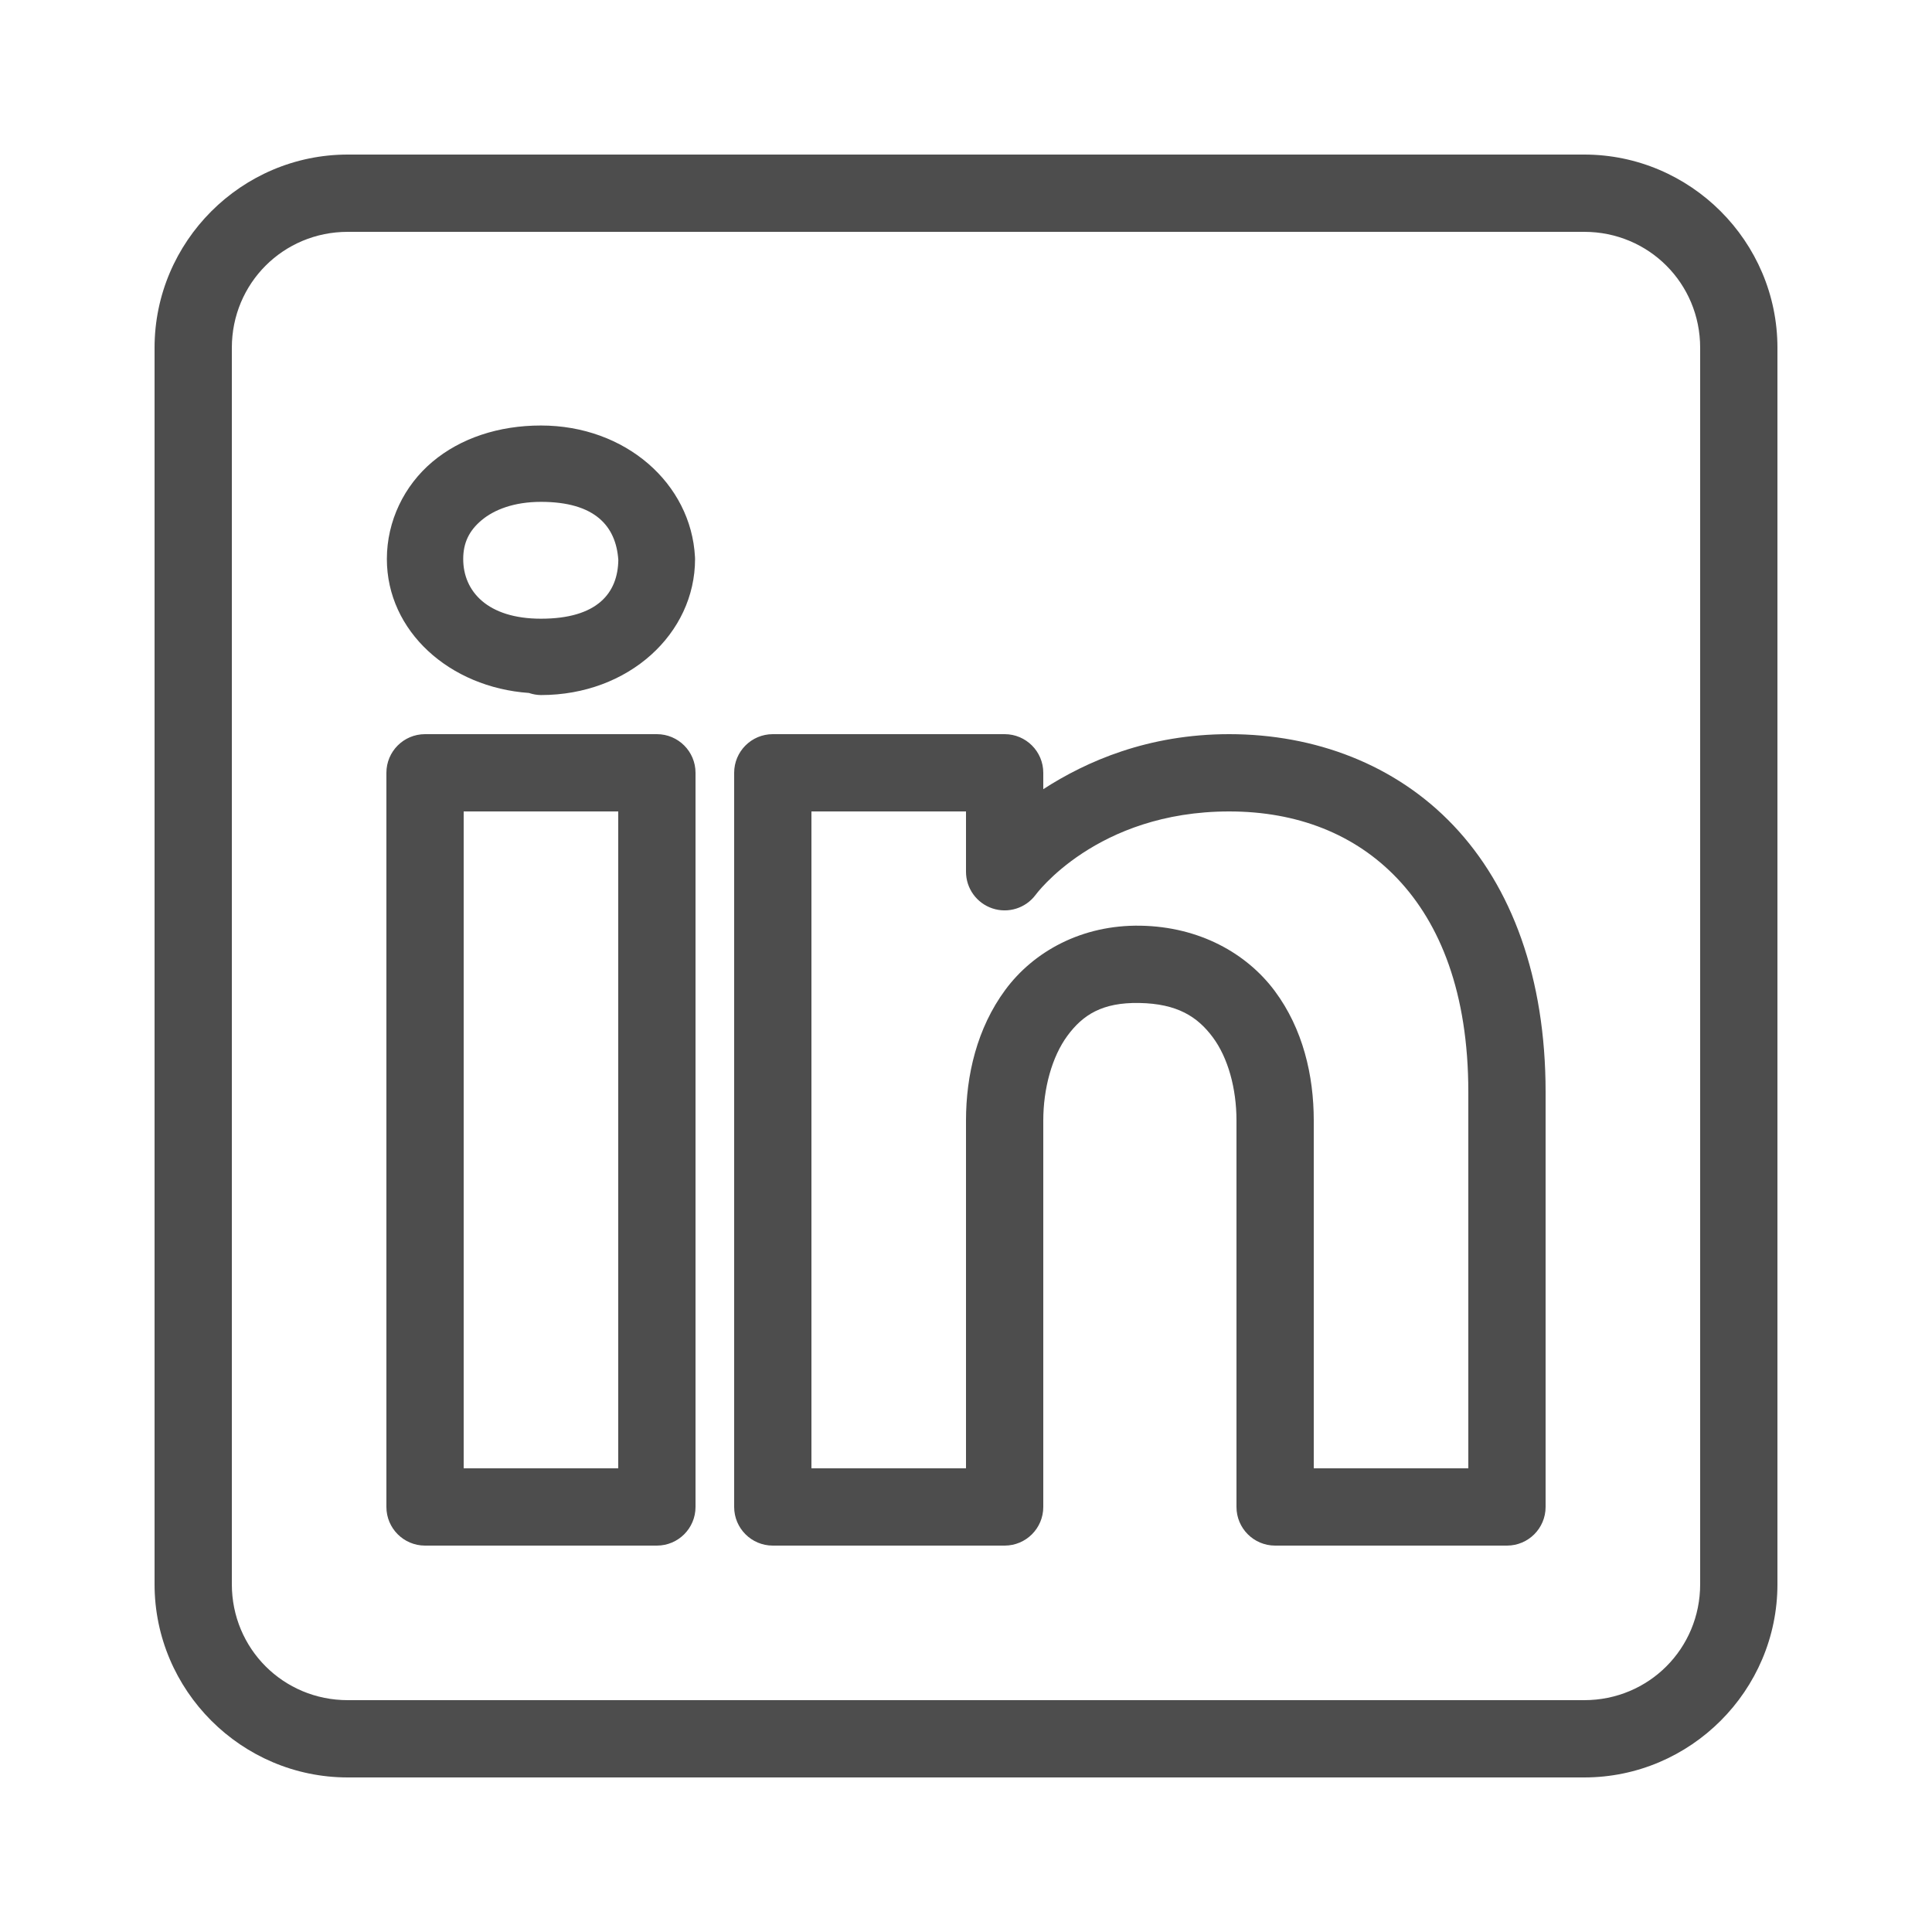
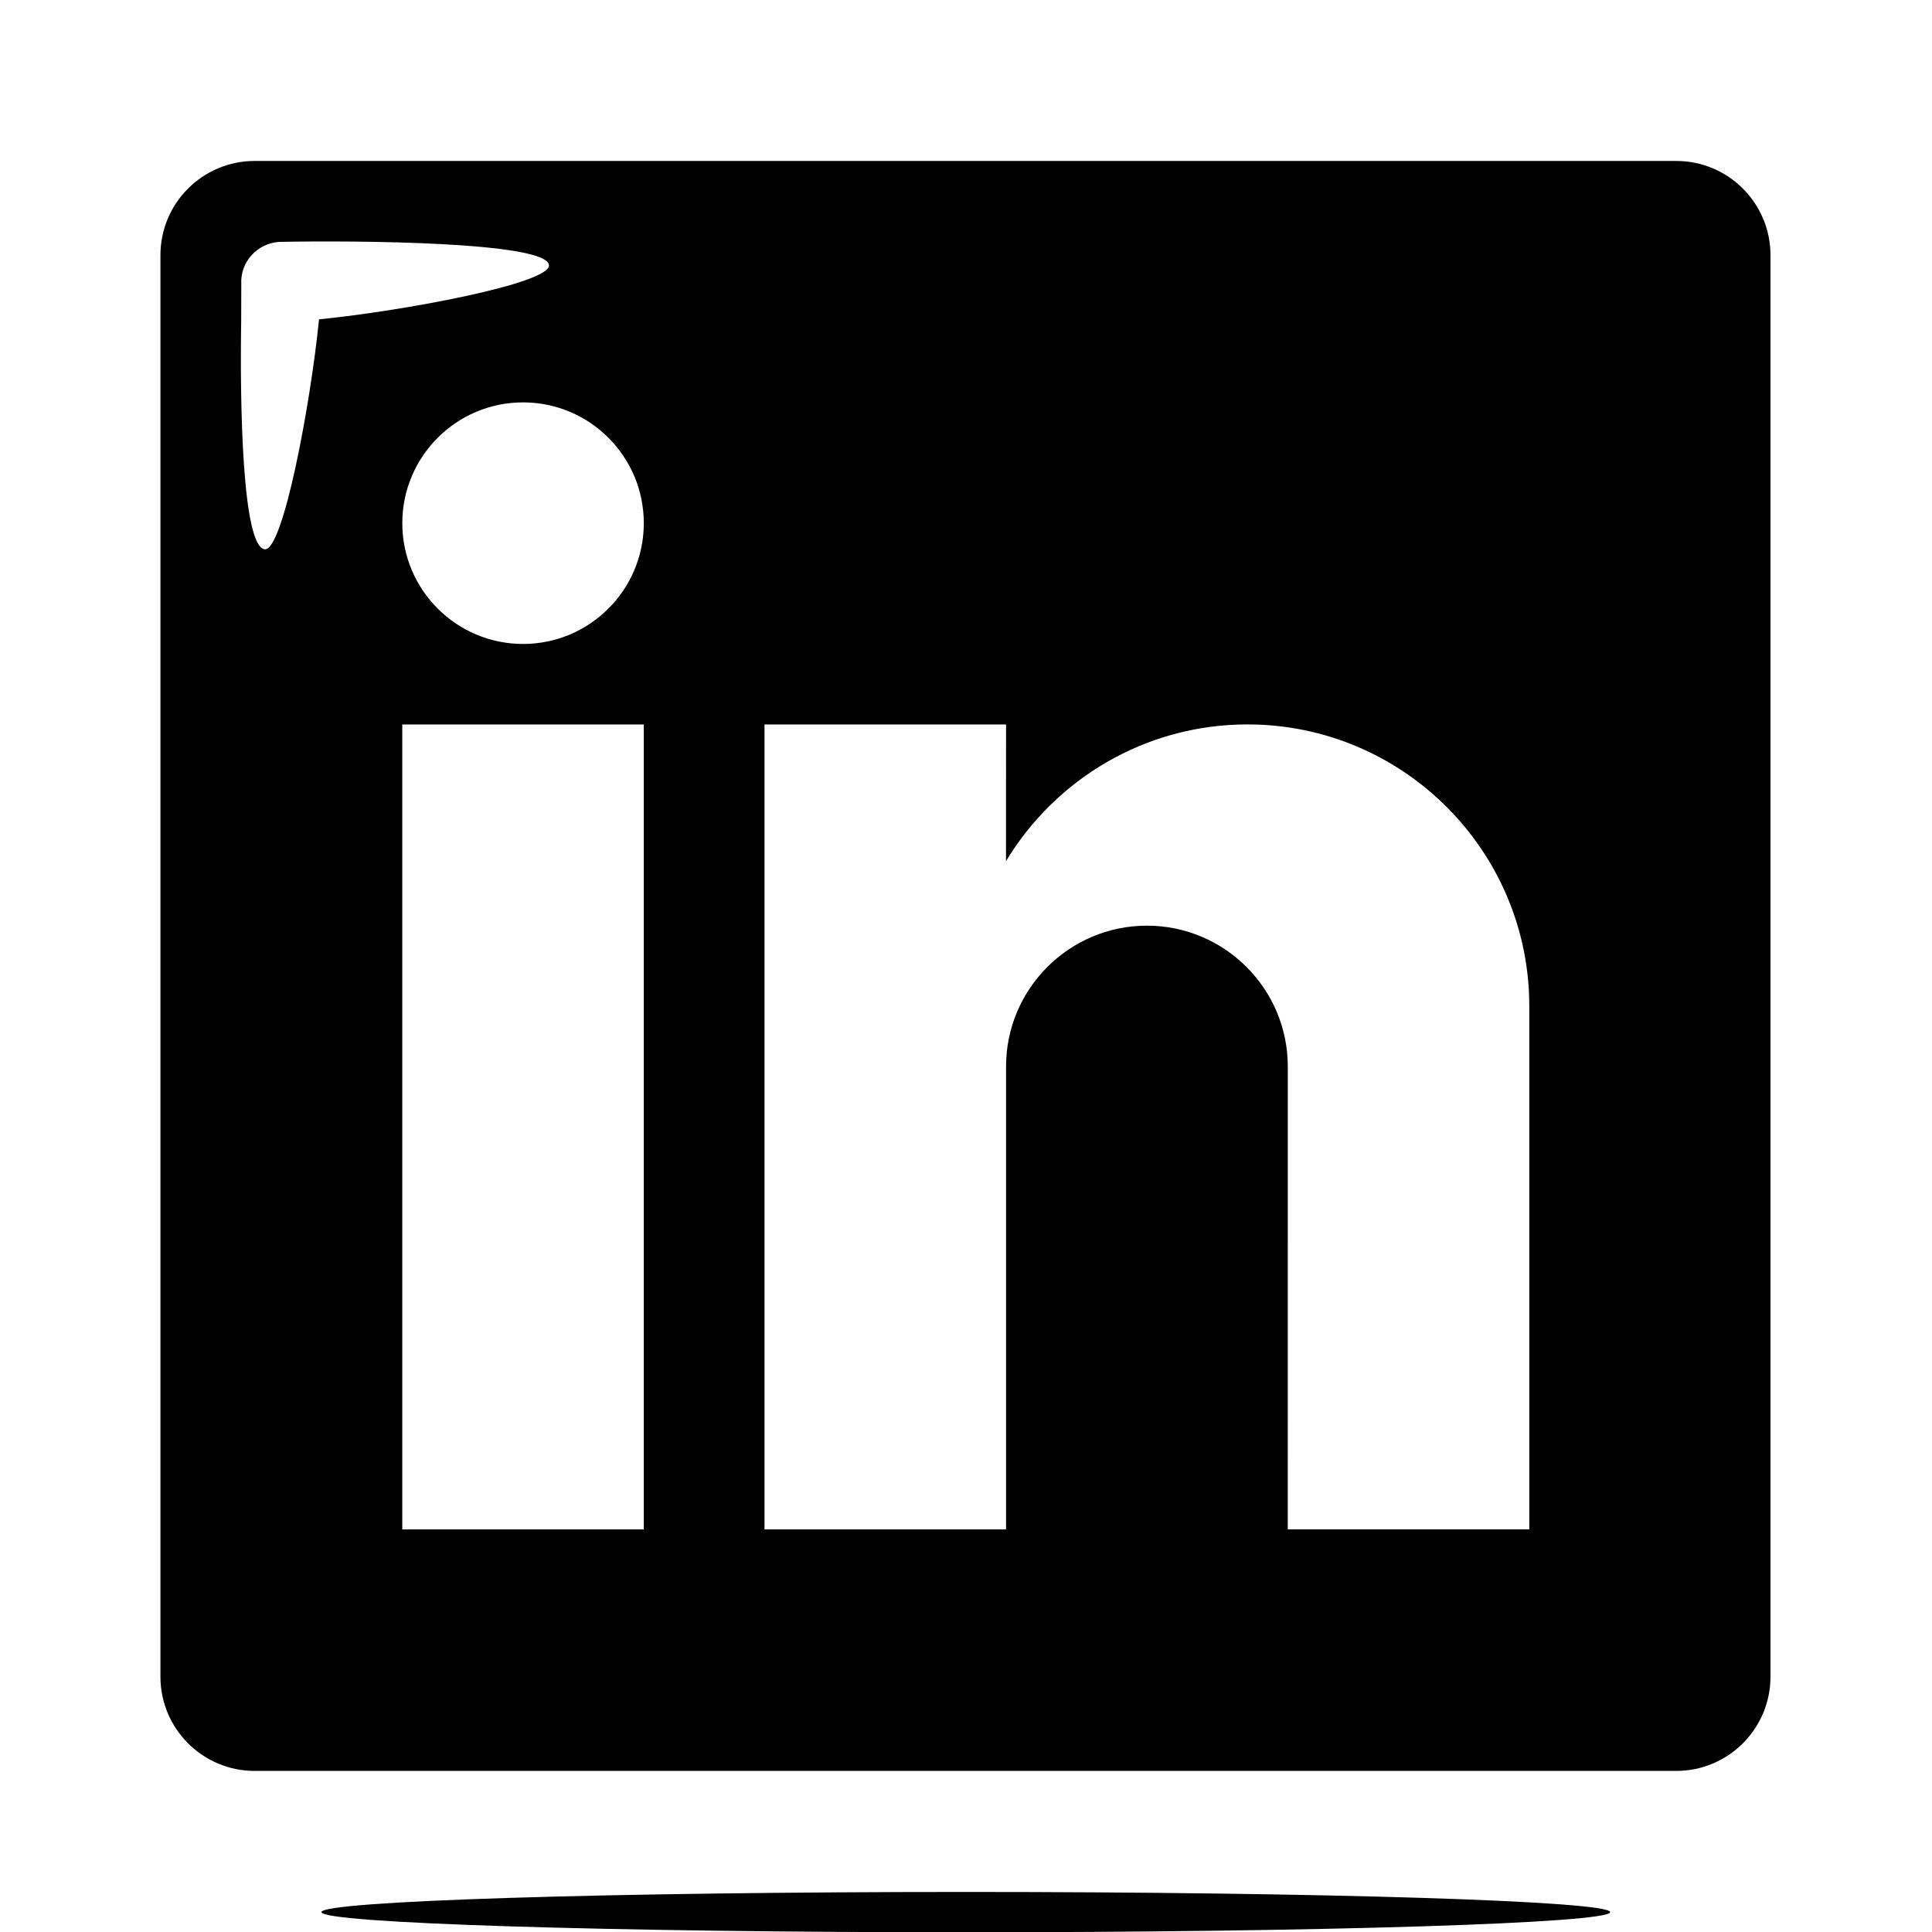
- <svg xmlns="http://www.w3.org/2000/svg" fill="#4D4D4D" viewBox="0 0 50 50" width="50px" height="50px">
-   <path d="M 9 4 C 6.25 4 4 6.25 4 9 L 4 41 C 4 43.75 6.25 46 9 46 L 41 46 C 43.75 46 46 43.75 46 41 L 46 9 C 46 6.25 43.75 4 41 4 L 9 4 z M 9 6 L 41 6 C 42.668 6 44 7.332 44 9 L 44 41 C 44 42.668 42.668 44 41 44 L 9 44 C 7.332 44 6 42.668 6 41 L 6 9 C 6 7.332 7.332 6 9 6 z M 14 11.012 C 12.905 11.012 11.919 11.339 11.189 11.953 C 10.46 12.567 10.012 13.485 10.012 14.467 C 10.012 16.334 11.631 17.79 13.691 17.934 A 0.988 0.988 0 0 0 13.695 17.936 A 0.988 0.988 0 0 0 14 17.988 C 16.273 17.988 17.988 16.396 17.988 14.467 A 0.988 0.988 0 0 0 17.986 14.414 C 17.885 12.514 16.19 11.012 14 11.012 z M 14 12.988 C 15.392 12.988 15.942 13.61 16.002 14.492 C 15.99 15.348 15.46 16.012 14 16.012 C 12.615 16.012 11.988 15.302 11.988 14.467 C 11.988 14.049 12.141 13.734 12.461 13.465 C 12.781 13.195 13.295 12.988 14 12.988 z M 11 19 A 1 1 0 0 0 10 20 L 10 39 A 1 1 0 0 0 11 40 L 17 40 A 1 1 0 0 0 18 39 L 18 33.135 L 18 20 A 1 1 0 0 0 17 19 L 11 19 z M 20 19 A 1 1 0 0 0 19 20 L 19 39 A 1 1 0 0 0 20 40 L 26 40 A 1 1 0 0 0 27 39 L 27 29 C 27 28.17 27.226 27.345 27.625 26.805 C 28.024 26.264 28.526 25.94 29.482 25.957 C 30.468 25.974 30.99 26.312 31.385 26.842 C 31.78 27.372 32 28.167 32 29 L 32 39 A 1 1 0 0 0 33 40 L 39 40 A 1 1 0 0 0 40 39 L 40 28.262 C 40 25.3 39.123 22.954 37.619 21.367 C 36.115 19.78 34.024 19 31.812 19 C 29.71 19 28.111 19.705 27 20.424 L 27 20 A 1 1 0 0 0 26 19 L 20 19 z M 12 21 L 16 21 L 16 33.135 L 16 38 L 12 38 L 12 21 z M 21 21 L 25 21 L 25 22.561 A 1 1 0 0 0 26.799 23.162 C 26.799 23.162 28.369 21 31.812 21 C 33.566 21 35.069 21.583 36.168 22.742 C 37.267 23.902 38 25.688 38 28.262 L 38 38 L 34 38 L 34 29 C 34 27.833 33.72 26.627 32.99 25.646 C 32.26 24.666 31.032 23.983 29.518 23.957 C 27.996 23.93 26.748 24.627 26.016 25.619 C 25.284 26.611 25 27.83 25 29 L 25 38 L 21 38 L 21 21 z" />
+ <svg xmlns="http://www.w3.org/2000/svg" viewBox="0 0 48 48" width="48px" height="48px">
+   <path d="M3.986 41.658V6.339c0-1.291 1.049-2.34 2.34-2.34h35.321c1.291 0 2.34 1.049 2.34 2.34v35.319c0 1.291-1.049 2.34-2.34 2.34H6.326C5.035 43.998 3.986 42.949 3.986 41.658zM15.995 37.998V17.999H9.994v19.999H15.995zM24.995 37.998v-11.5c0-1.931 1.569-3.5 3.5-3.5s3.5 1.569 3.5 3.5l-.001 11.499h6.001V24.998c0-3.861-3.139-7-7-7-2.545 0-4.775 1.363-6.001 3.397l.001-3.396h-6.001v19.999H24.995zM15.995 12.998c0-1.656-1.344-3.001-3-3.001s-3 1.345-3 3.001 1.344 3.001 3 3.001S15.995 14.654 15.995 12.998zM7.926 7.934c2.133-.213 5.756-.895 5.713-1.348C13.581 6.006 8.841 5.971 6.93 6.01 6.379 6.049 5.961 6.521 5.995 7.066c0 .019-.004.916-.003.933-.033 2.013.024 5.591.587 5.647C7.031 13.69 7.713 10.067 7.926 7.934zM23.994 47.005c8.836 0 16.008.225 16.008.501 0 .276-7.172.501-16.008.501S7.986 47.782 7.986 47.506C7.986 47.23 15.158 47.005 23.994 47.005z" />
</svg>
